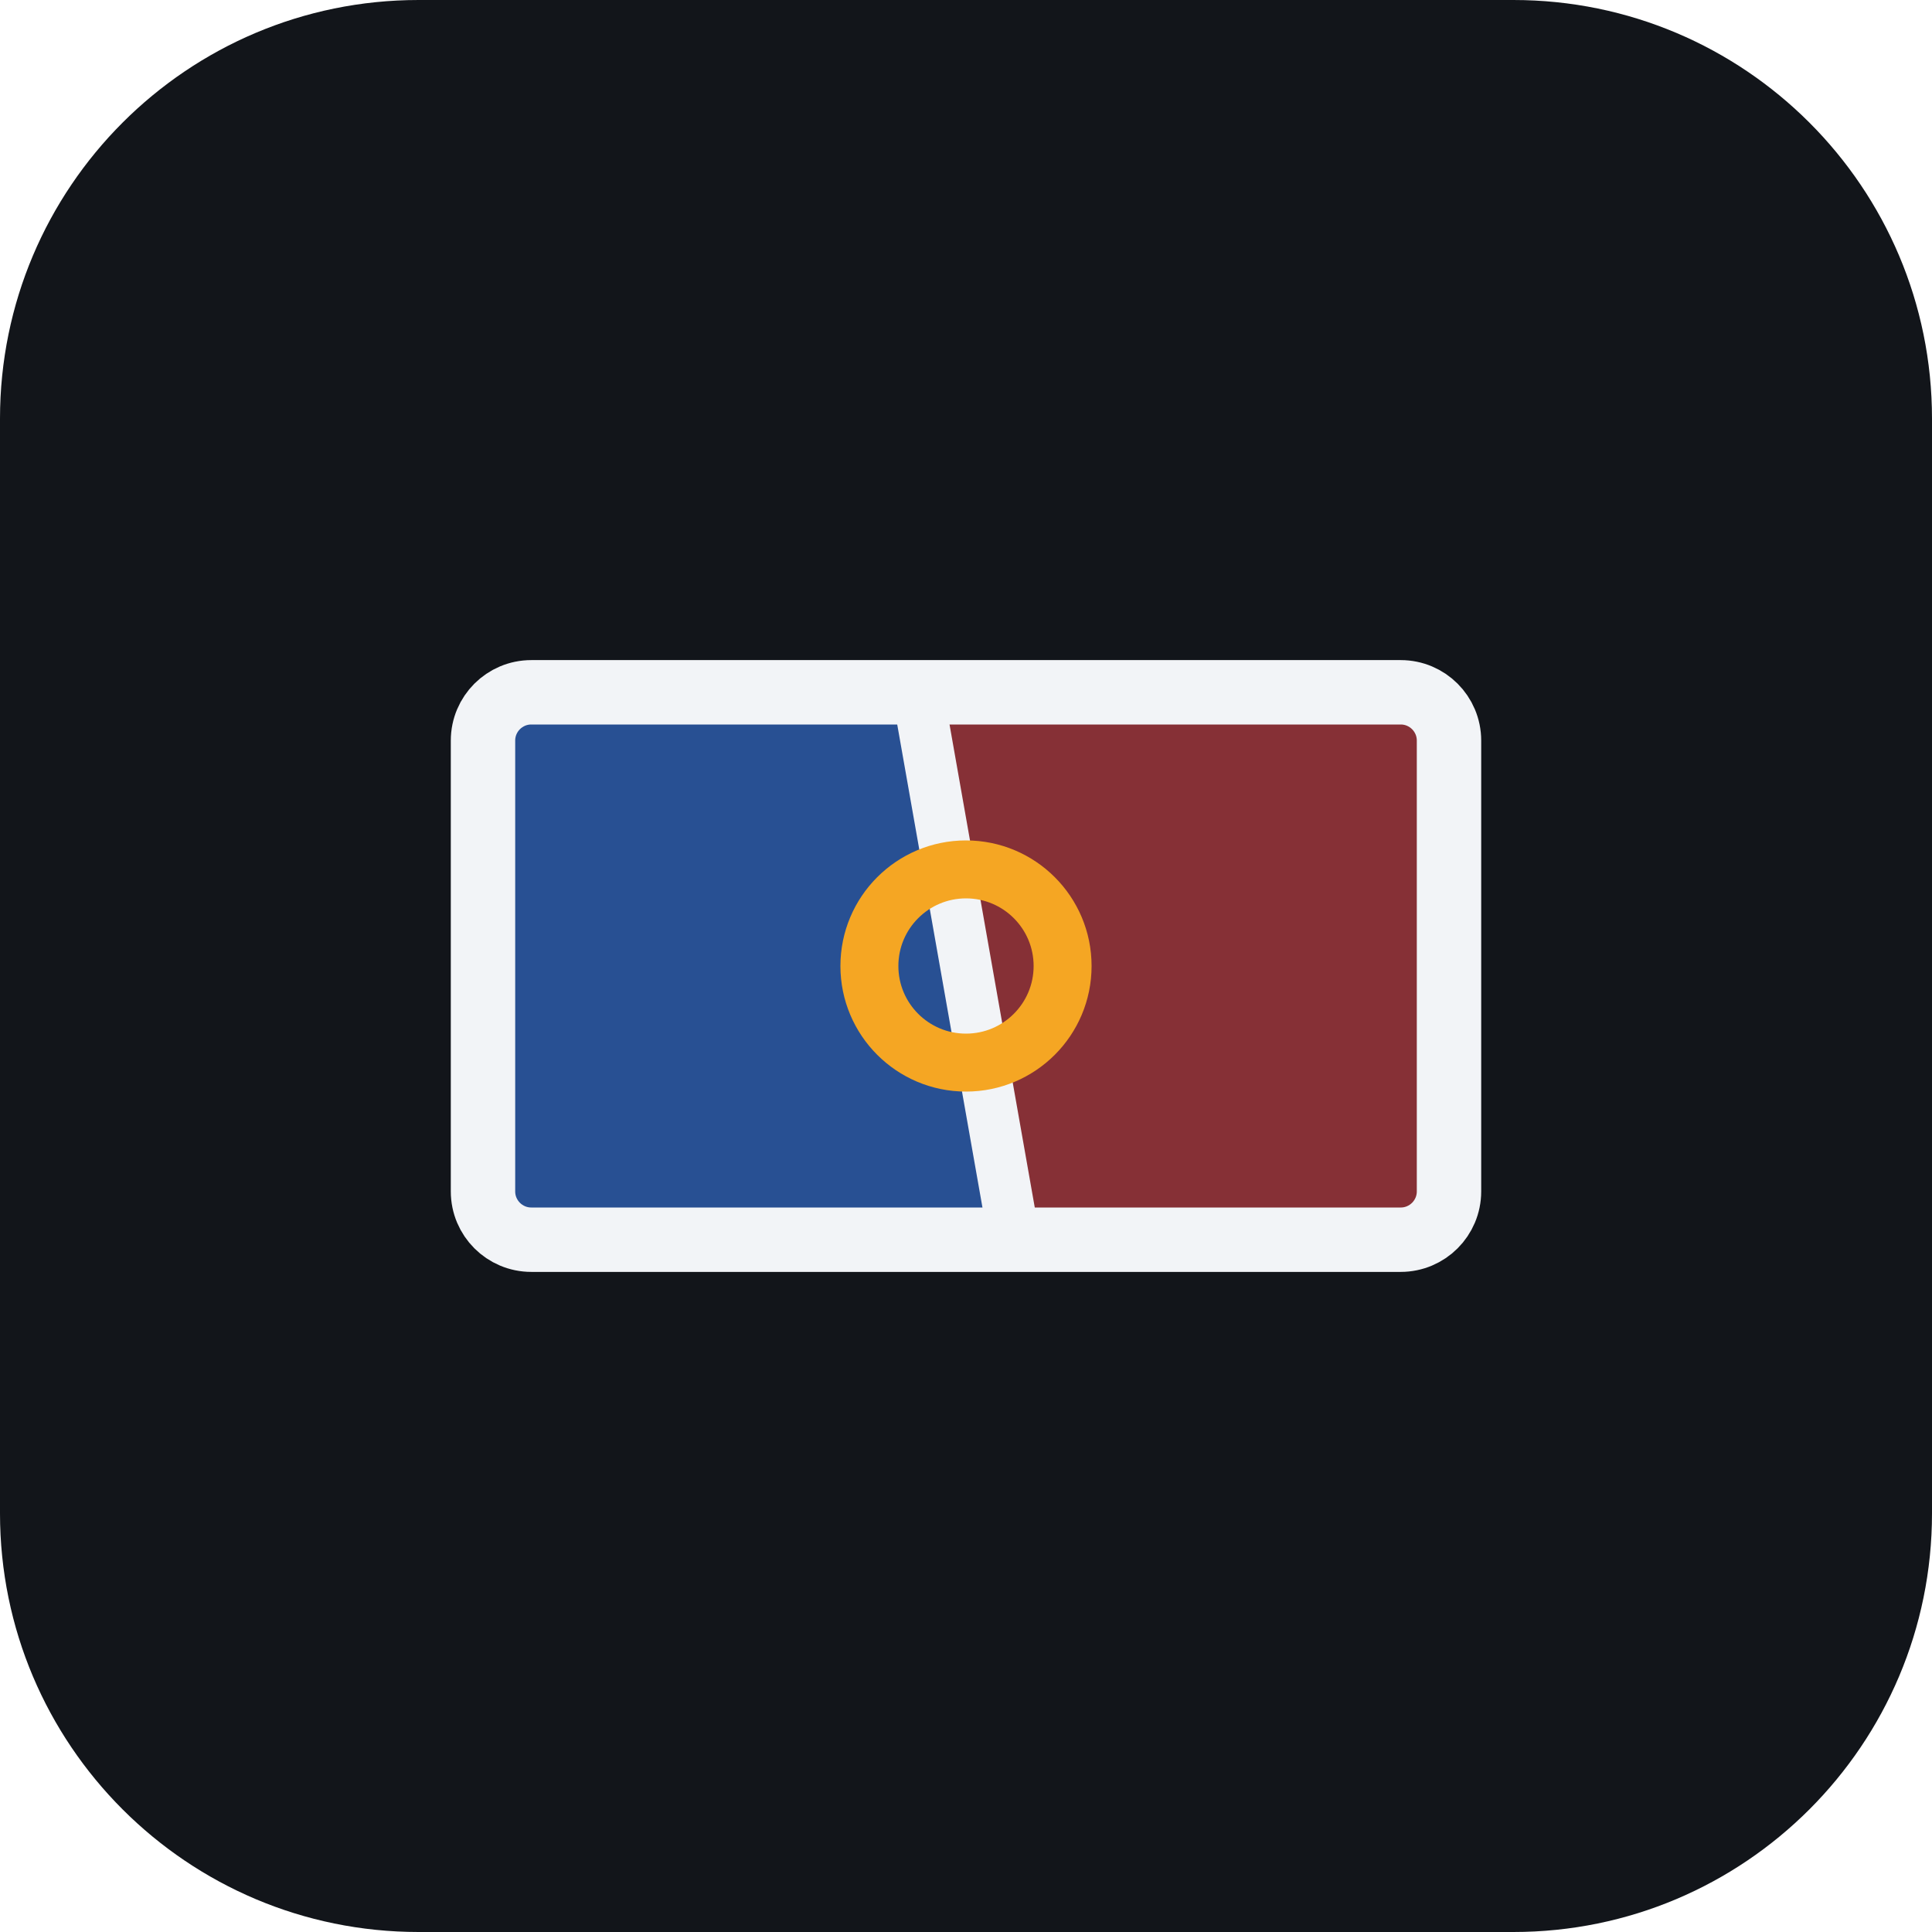
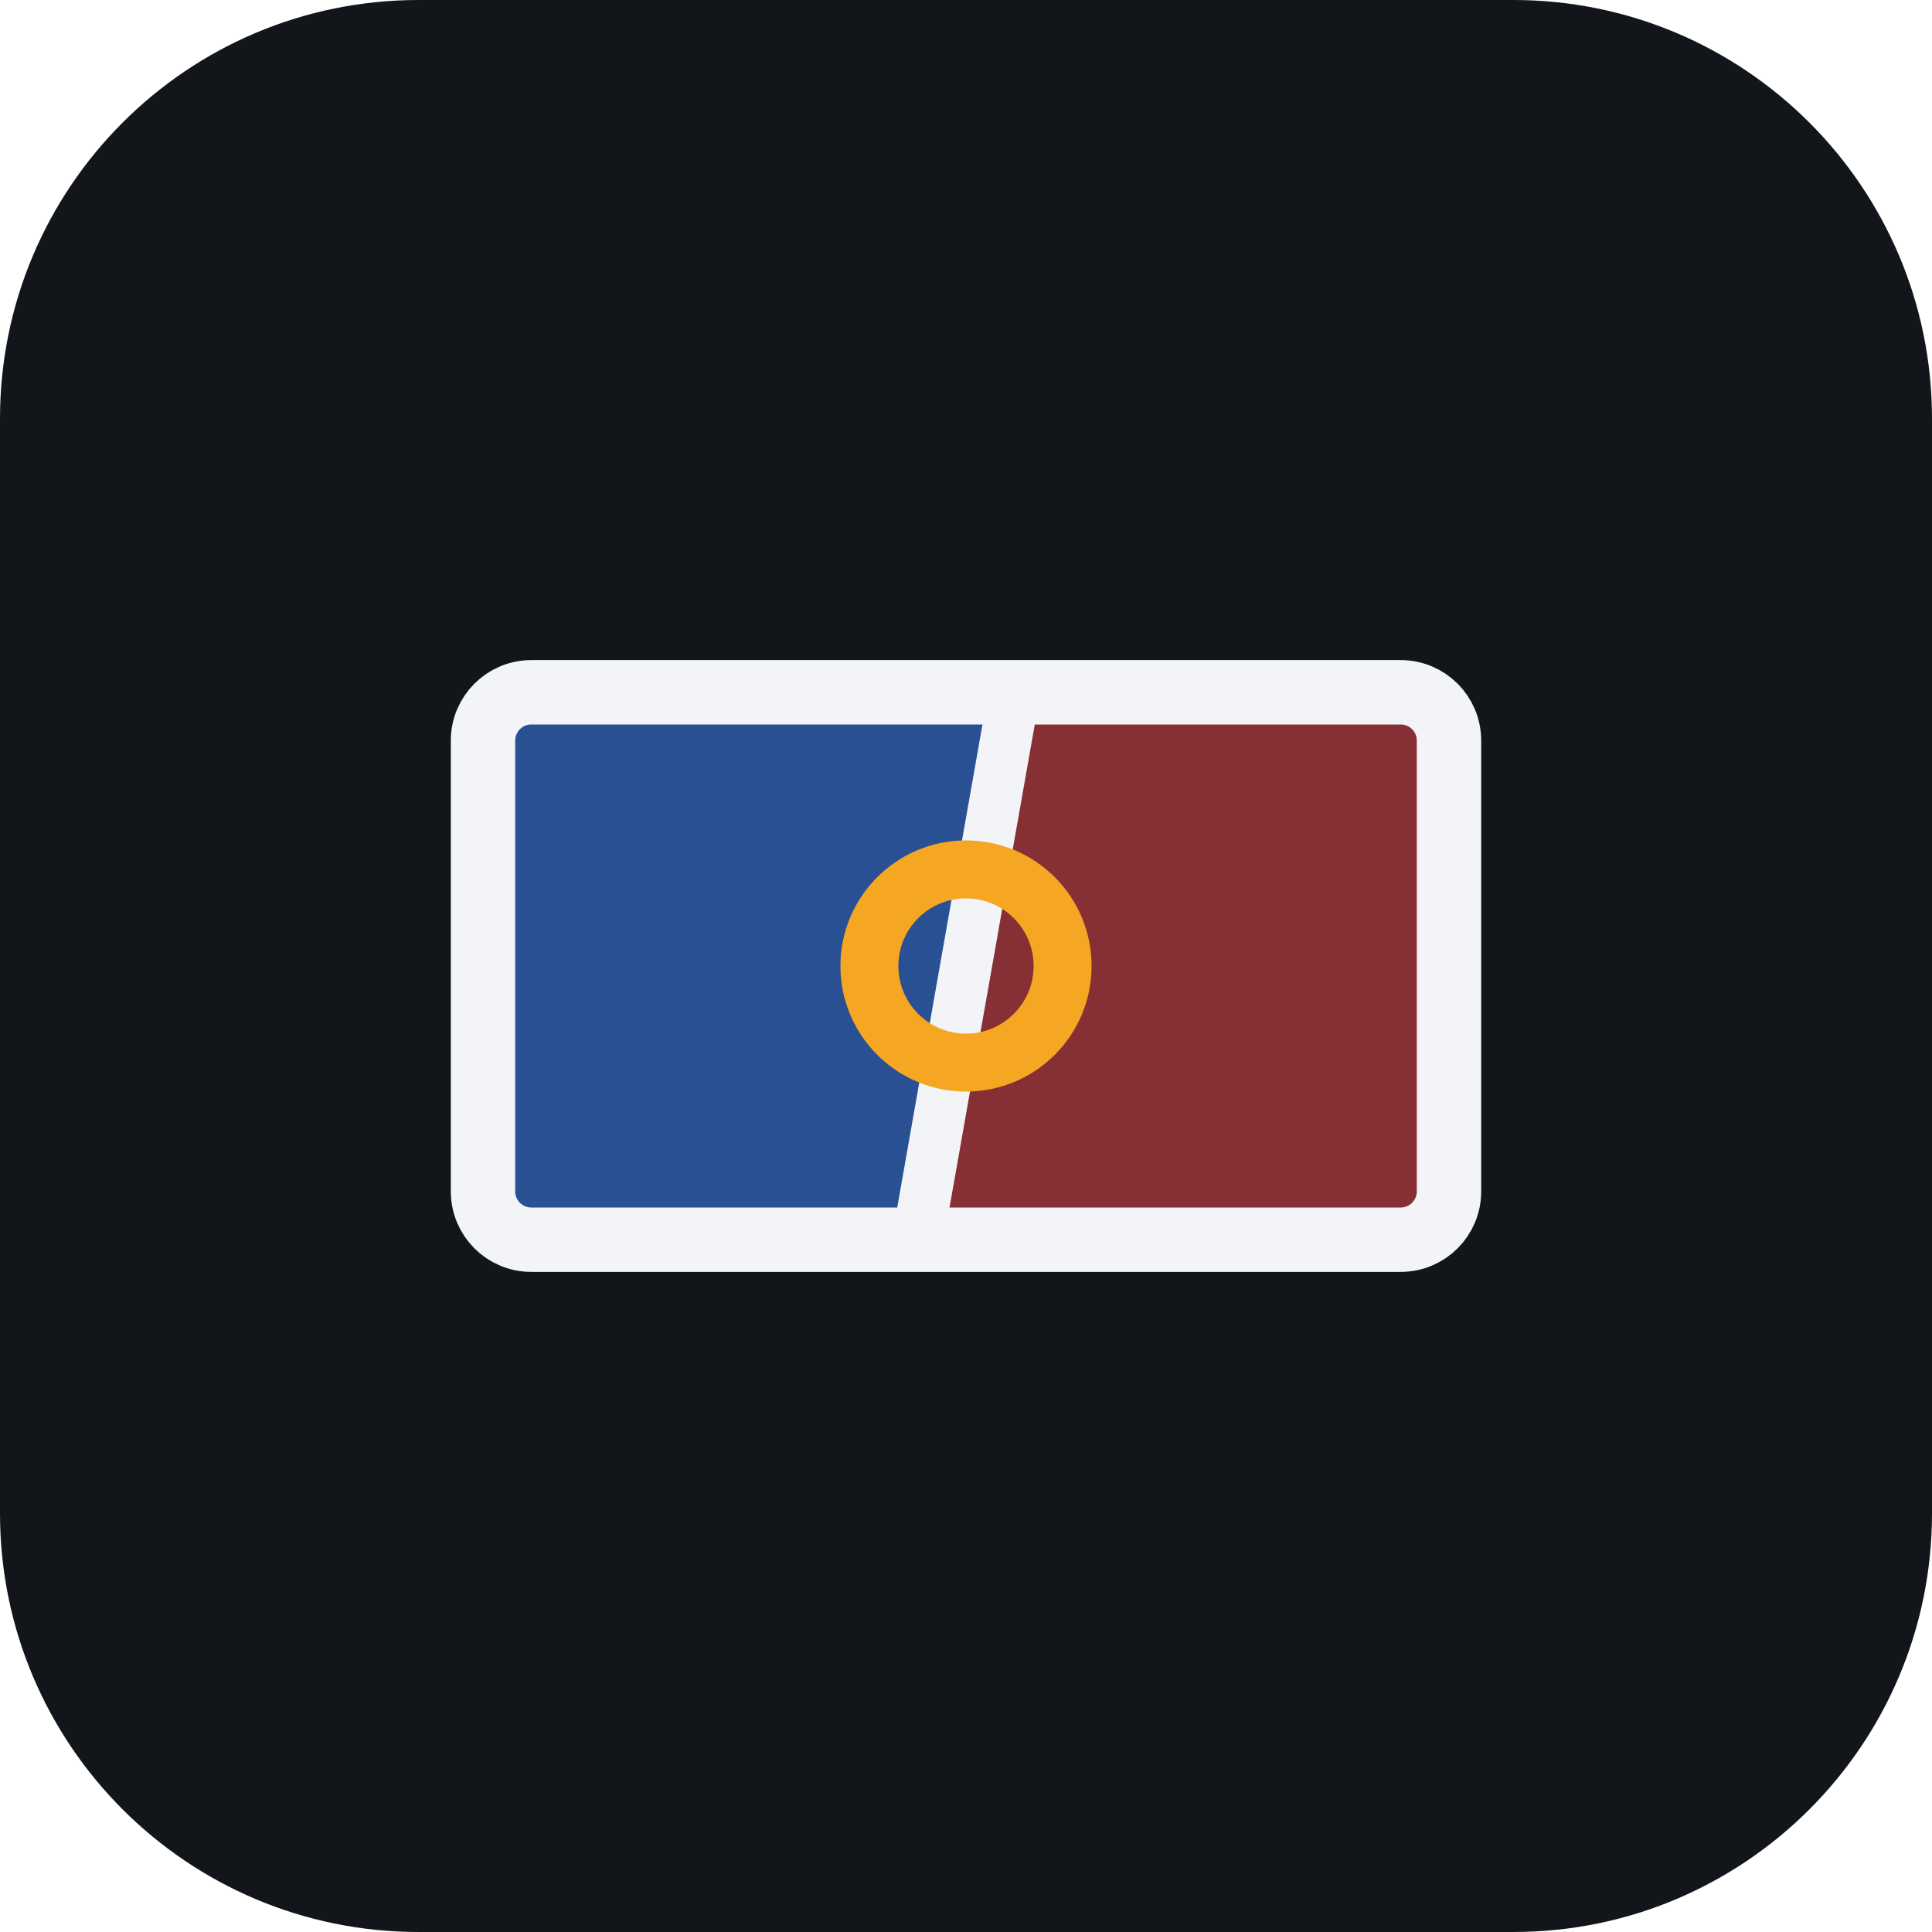
<svg xmlns="http://www.w3.org/2000/svg" width="120" height="120" viewBox="0 0 120 120" fill="none" role="img" aria-label="FullCourt">
  <rect width="120" height="120" rx="26" fill="#12151A" />
  <g transform="translate(24 36)">
    <clipPath id="court">
      <rect x="6" y="7" width="60" height="34" rx="3" />
    </clipPath>
    <g clip-path="url(#court)">
-       <path d="M6 7 H33 L39 41 H6 Z" fill="#3B82F6" fill-opacity="0.55" />
-       <path d="M33 7 H66 V41 H39 Z" fill="#E5484D" fill-opacity="0.55" />
-       <path d="M33 7 L39 41" stroke="#F2F4F7" stroke-width="3.2" />
+       <path d="M6 7 H39 L33 41 H6 Z" fill="#3B82F6" fill-opacity="0.55" />
+       <path d="M39 7 H66 V41 H33 Z" fill="#E5484D" fill-opacity="0.55" />
+       <path d="M39 7 L33 41" stroke="#F2F4F7" stroke-width="3.2" />
    </g>
    <rect x="6" y="7" width="60" height="34" rx="3" stroke="#F2F4F7" stroke-width="4" />
    <circle cx="36" cy="24" r="6" stroke="#F5A623" stroke-width="3.6" />
  </g>
</svg>
